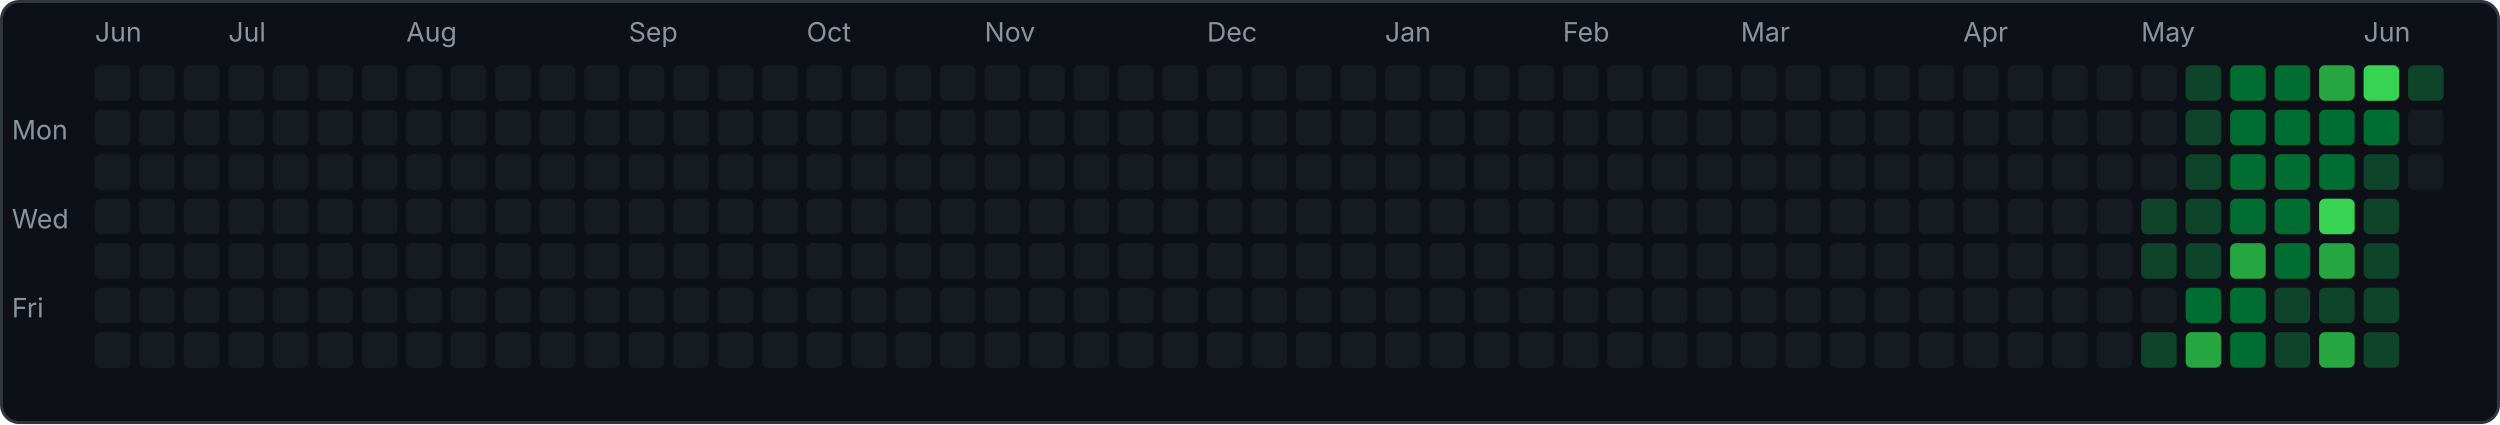
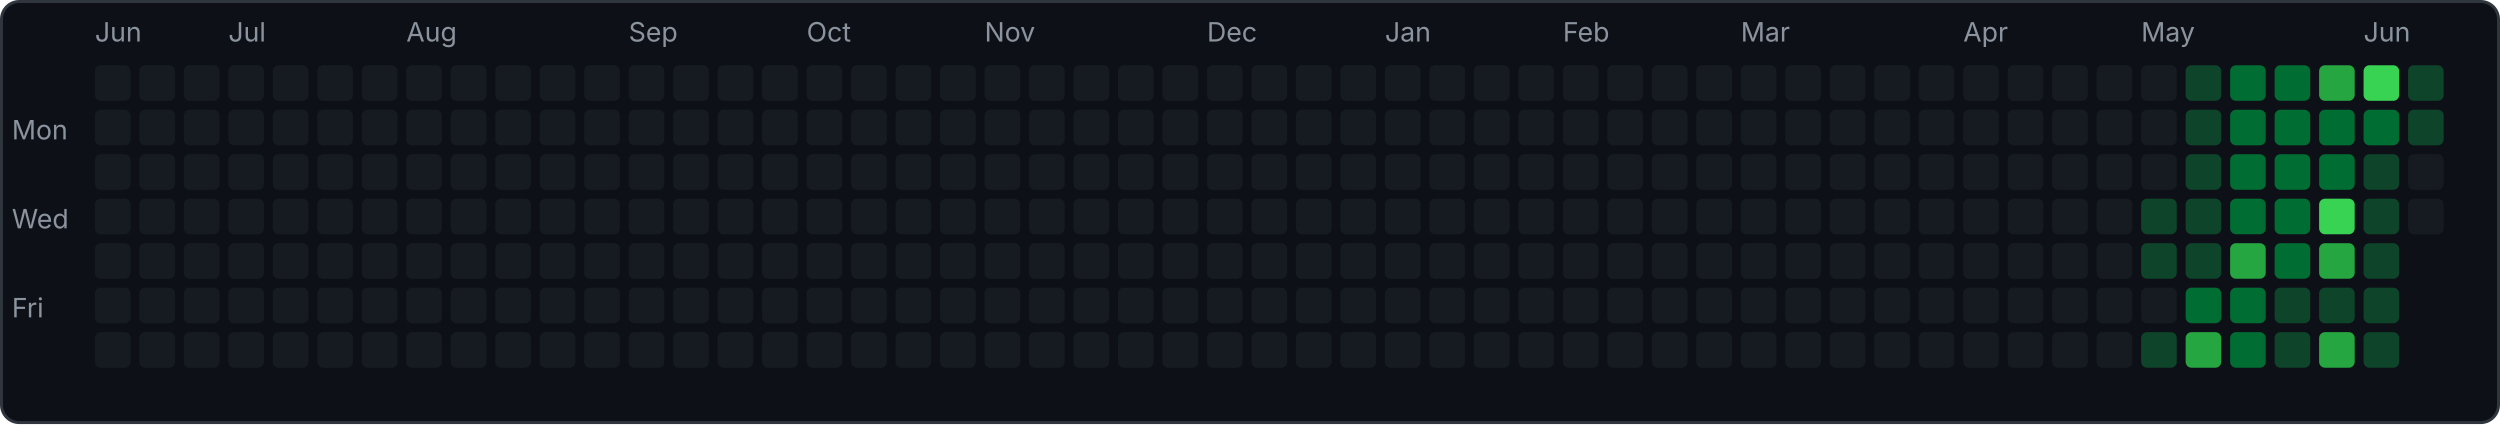
<svg xmlns="http://www.w3.org/2000/svg" width="843" height="143" viewBox="0 0 843 143">
  <rect x="0.5" y="0.5" width="842" height="142" rx="6" fill="#0d1117" stroke="#30363d" />
  <text x="4" y="47" font-family="-apple-system,sans-serif" font-size="9" fill="#8b949e">Mon</text>
  <text x="4" y="77" font-family="-apple-system,sans-serif" font-size="9" fill="#8b949e">Wed</text>
  <text x="4" y="107" font-family="-apple-system,sans-serif" font-size="9" fill="#8b949e">Fri</text>
  <rect x="32" y="22" width="12" height="12" rx="2" fill="#161b22" />
  <rect x="32" y="37" width="12" height="12" rx="2" fill="#161b22" />
  <rect x="32" y="52" width="12" height="12" rx="2" fill="#161b22" />
  <rect x="32" y="67" width="12" height="12" rx="2" fill="#161b22" />
  <rect x="32" y="82" width="12" height="12" rx="2" fill="#161b22" />
  <rect x="32" y="97" width="12" height="12" rx="2" fill="#161b22" />
  <rect x="32" y="112" width="12" height="12" rx="2" fill="#161b22" />
  <text x="32" y="14" font-family="-apple-system,sans-serif" font-size="9" fill="#8b949e">Jun</text>
  <rect x="47" y="22" width="12" height="12" rx="2" fill="#161b22" />
  <rect x="47" y="37" width="12" height="12" rx="2" fill="#161b22" />
  <rect x="47" y="52" width="12" height="12" rx="2" fill="#161b22" />
  <rect x="47" y="67" width="12" height="12" rx="2" fill="#161b22" />
  <rect x="47" y="82" width="12" height="12" rx="2" fill="#161b22" />
  <rect x="47" y="97" width="12" height="12" rx="2" fill="#161b22" />
  <rect x="47" y="112" width="12" height="12" rx="2" fill="#161b22" />
  <rect x="62" y="22" width="12" height="12" rx="2" fill="#161b22" />
  <rect x="62" y="37" width="12" height="12" rx="2" fill="#161b22" />
  <rect x="62" y="52" width="12" height="12" rx="2" fill="#161b22" />
  <rect x="62" y="67" width="12" height="12" rx="2" fill="#161b22" />
  <rect x="62" y="82" width="12" height="12" rx="2" fill="#161b22" />
  <rect x="62" y="97" width="12" height="12" rx="2" fill="#161b22" />
  <rect x="62" y="112" width="12" height="12" rx="2" fill="#161b22" />
  <rect x="77" y="22" width="12" height="12" rx="2" fill="#161b22" />
  <rect x="77" y="37" width="12" height="12" rx="2" fill="#161b22" />
  <rect x="77" y="52" width="12" height="12" rx="2" fill="#161b22" />
  <rect x="77" y="67" width="12" height="12" rx="2" fill="#161b22" />
  <rect x="77" y="82" width="12" height="12" rx="2" fill="#161b22" />
  <rect x="77" y="97" width="12" height="12" rx="2" fill="#161b22" />
  <rect x="77" y="112" width="12" height="12" rx="2" fill="#161b22" />
  <text x="77" y="14" font-family="-apple-system,sans-serif" font-size="9" fill="#8b949e">Jul</text>
  <rect x="92" y="22" width="12" height="12" rx="2" fill="#161b22" />
  <rect x="92" y="37" width="12" height="12" rx="2" fill="#161b22" />
  <rect x="92" y="52" width="12" height="12" rx="2" fill="#161b22" />
  <rect x="92" y="67" width="12" height="12" rx="2" fill="#161b22" />
  <rect x="92" y="82" width="12" height="12" rx="2" fill="#161b22" />
  <rect x="92" y="97" width="12" height="12" rx="2" fill="#161b22" />
  <rect x="92" y="112" width="12" height="12" rx="2" fill="#161b22" />
  <rect x="107" y="22" width="12" height="12" rx="2" fill="#161b22" />
  <rect x="107" y="37" width="12" height="12" rx="2" fill="#161b22" />
  <rect x="107" y="52" width="12" height="12" rx="2" fill="#161b22" />
  <rect x="107" y="67" width="12" height="12" rx="2" fill="#161b22" />
  <rect x="107" y="82" width="12" height="12" rx="2" fill="#161b22" />
  <rect x="107" y="97" width="12" height="12" rx="2" fill="#161b22" />
  <rect x="107" y="112" width="12" height="12" rx="2" fill="#161b22" />
  <rect x="122" y="22" width="12" height="12" rx="2" fill="#161b22" />
  <rect x="122" y="37" width="12" height="12" rx="2" fill="#161b22" />
  <rect x="122" y="52" width="12" height="12" rx="2" fill="#161b22" />
  <rect x="122" y="67" width="12" height="12" rx="2" fill="#161b22" />
  <rect x="122" y="82" width="12" height="12" rx="2" fill="#161b22" />
  <rect x="122" y="97" width="12" height="12" rx="2" fill="#161b22" />
  <rect x="122" y="112" width="12" height="12" rx="2" fill="#161b22" />
  <rect x="137" y="22" width="12" height="12" rx="2" fill="#161b22" />
  <rect x="137" y="37" width="12" height="12" rx="2" fill="#161b22" />
  <rect x="137" y="52" width="12" height="12" rx="2" fill="#161b22" />
  <rect x="137" y="67" width="12" height="12" rx="2" fill="#161b22" />
  <rect x="137" y="82" width="12" height="12" rx="2" fill="#161b22" />
  <rect x="137" y="97" width="12" height="12" rx="2" fill="#161b22" />
  <rect x="137" y="112" width="12" height="12" rx="2" fill="#161b22" />
  <text x="137" y="14" font-family="-apple-system,sans-serif" font-size="9" fill="#8b949e">Aug</text>
  <rect x="152" y="22" width="12" height="12" rx="2" fill="#161b22" />
  <rect x="152" y="37" width="12" height="12" rx="2" fill="#161b22" />
  <rect x="152" y="52" width="12" height="12" rx="2" fill="#161b22" />
  <rect x="152" y="67" width="12" height="12" rx="2" fill="#161b22" />
  <rect x="152" y="82" width="12" height="12" rx="2" fill="#161b22" />
  <rect x="152" y="97" width="12" height="12" rx="2" fill="#161b22" />
  <rect x="152" y="112" width="12" height="12" rx="2" fill="#161b22" />
  <rect x="167" y="22" width="12" height="12" rx="2" fill="#161b22" />
  <rect x="167" y="37" width="12" height="12" rx="2" fill="#161b22" />
  <rect x="167" y="52" width="12" height="12" rx="2" fill="#161b22" />
  <rect x="167" y="67" width="12" height="12" rx="2" fill="#161b22" />
  <rect x="167" y="82" width="12" height="12" rx="2" fill="#161b22" />
  <rect x="167" y="97" width="12" height="12" rx="2" fill="#161b22" />
  <rect x="167" y="112" width="12" height="12" rx="2" fill="#161b22" />
  <rect x="182" y="22" width="12" height="12" rx="2" fill="#161b22" />
  <rect x="182" y="37" width="12" height="12" rx="2" fill="#161b22" />
  <rect x="182" y="52" width="12" height="12" rx="2" fill="#161b22" />
  <rect x="182" y="67" width="12" height="12" rx="2" fill="#161b22" />
  <rect x="182" y="82" width="12" height="12" rx="2" fill="#161b22" />
  <rect x="182" y="97" width="12" height="12" rx="2" fill="#161b22" />
  <rect x="182" y="112" width="12" height="12" rx="2" fill="#161b22" />
  <rect x="197" y="22" width="12" height="12" rx="2" fill="#161b22" />
  <rect x="197" y="37" width="12" height="12" rx="2" fill="#161b22" />
  <rect x="197" y="52" width="12" height="12" rx="2" fill="#161b22" />
  <rect x="197" y="67" width="12" height="12" rx="2" fill="#161b22" />
  <rect x="197" y="82" width="12" height="12" rx="2" fill="#161b22" />
  <rect x="197" y="97" width="12" height="12" rx="2" fill="#161b22" />
  <rect x="197" y="112" width="12" height="12" rx="2" fill="#161b22" />
  <rect x="212" y="22" width="12" height="12" rx="2" fill="#161b22" />
  <rect x="212" y="37" width="12" height="12" rx="2" fill="#161b22" />
  <rect x="212" y="52" width="12" height="12" rx="2" fill="#161b22" />
  <rect x="212" y="67" width="12" height="12" rx="2" fill="#161b22" />
  <rect x="212" y="82" width="12" height="12" rx="2" fill="#161b22" />
  <rect x="212" y="97" width="12" height="12" rx="2" fill="#161b22" />
  <rect x="212" y="112" width="12" height="12" rx="2" fill="#161b22" />
  <text x="212" y="14" font-family="-apple-system,sans-serif" font-size="9" fill="#8b949e">Sep</text>
  <rect x="227" y="22" width="12" height="12" rx="2" fill="#161b22" />
  <rect x="227" y="37" width="12" height="12" rx="2" fill="#161b22" />
  <rect x="227" y="52" width="12" height="12" rx="2" fill="#161b22" />
  <rect x="227" y="67" width="12" height="12" rx="2" fill="#161b22" />
  <rect x="227" y="82" width="12" height="12" rx="2" fill="#161b22" />
  <rect x="227" y="97" width="12" height="12" rx="2" fill="#161b22" />
  <rect x="227" y="112" width="12" height="12" rx="2" fill="#161b22" />
  <rect x="242" y="22" width="12" height="12" rx="2" fill="#161b22" />
  <rect x="242" y="37" width="12" height="12" rx="2" fill="#161b22" />
  <rect x="242" y="52" width="12" height="12" rx="2" fill="#161b22" />
  <rect x="242" y="67" width="12" height="12" rx="2" fill="#161b22" />
  <rect x="242" y="82" width="12" height="12" rx="2" fill="#161b22" />
  <rect x="242" y="97" width="12" height="12" rx="2" fill="#161b22" />
  <rect x="242" y="112" width="12" height="12" rx="2" fill="#161b22" />
  <rect x="257" y="22" width="12" height="12" rx="2" fill="#161b22" />
  <rect x="257" y="37" width="12" height="12" rx="2" fill="#161b22" />
  <rect x="257" y="52" width="12" height="12" rx="2" fill="#161b22" />
  <rect x="257" y="67" width="12" height="12" rx="2" fill="#161b22" />
  <rect x="257" y="82" width="12" height="12" rx="2" fill="#161b22" />
  <rect x="257" y="97" width="12" height="12" rx="2" fill="#161b22" />
  <rect x="257" y="112" width="12" height="12" rx="2" fill="#161b22" />
  <rect x="272" y="22" width="12" height="12" rx="2" fill="#161b22" />
  <rect x="272" y="37" width="12" height="12" rx="2" fill="#161b22" />
  <rect x="272" y="52" width="12" height="12" rx="2" fill="#161b22" />
  <rect x="272" y="67" width="12" height="12" rx="2" fill="#161b22" />
  <rect x="272" y="82" width="12" height="12" rx="2" fill="#161b22" />
  <rect x="272" y="97" width="12" height="12" rx="2" fill="#161b22" />
  <rect x="272" y="112" width="12" height="12" rx="2" fill="#161b22" />
  <text x="272" y="14" font-family="-apple-system,sans-serif" font-size="9" fill="#8b949e">Oct</text>
  <rect x="287" y="22" width="12" height="12" rx="2" fill="#161b22" />
  <rect x="287" y="37" width="12" height="12" rx="2" fill="#161b22" />
  <rect x="287" y="52" width="12" height="12" rx="2" fill="#161b22" />
  <rect x="287" y="67" width="12" height="12" rx="2" fill="#161b22" />
  <rect x="287" y="82" width="12" height="12" rx="2" fill="#161b22" />
  <rect x="287" y="97" width="12" height="12" rx="2" fill="#161b22" />
  <rect x="287" y="112" width="12" height="12" rx="2" fill="#161b22" />
  <rect x="302" y="22" width="12" height="12" rx="2" fill="#161b22" />
  <rect x="302" y="37" width="12" height="12" rx="2" fill="#161b22" />
  <rect x="302" y="52" width="12" height="12" rx="2" fill="#161b22" />
  <rect x="302" y="67" width="12" height="12" rx="2" fill="#161b22" />
  <rect x="302" y="82" width="12" height="12" rx="2" fill="#161b22" />
  <rect x="302" y="97" width="12" height="12" rx="2" fill="#161b22" />
  <rect x="302" y="112" width="12" height="12" rx="2" fill="#161b22" />
  <rect x="317" y="22" width="12" height="12" rx="2" fill="#161b22" />
  <rect x="317" y="37" width="12" height="12" rx="2" fill="#161b22" />
  <rect x="317" y="52" width="12" height="12" rx="2" fill="#161b22" />
  <rect x="317" y="67" width="12" height="12" rx="2" fill="#161b22" />
  <rect x="317" y="82" width="12" height="12" rx="2" fill="#161b22" />
  <rect x="317" y="97" width="12" height="12" rx="2" fill="#161b22" />
  <rect x="317" y="112" width="12" height="12" rx="2" fill="#161b22" />
  <rect x="332" y="22" width="12" height="12" rx="2" fill="#161b22" />
  <rect x="332" y="37" width="12" height="12" rx="2" fill="#161b22" />
  <rect x="332" y="52" width="12" height="12" rx="2" fill="#161b22" />
  <rect x="332" y="67" width="12" height="12" rx="2" fill="#161b22" />
  <rect x="332" y="82" width="12" height="12" rx="2" fill="#161b22" />
  <rect x="332" y="97" width="12" height="12" rx="2" fill="#161b22" />
  <rect x="332" y="112" width="12" height="12" rx="2" fill="#161b22" />
  <text x="332" y="14" font-family="-apple-system,sans-serif" font-size="9" fill="#8b949e">Nov</text>
  <rect x="347" y="22" width="12" height="12" rx="2" fill="#161b22" />
  <rect x="347" y="37" width="12" height="12" rx="2" fill="#161b22" />
  <rect x="347" y="52" width="12" height="12" rx="2" fill="#161b22" />
  <rect x="347" y="67" width="12" height="12" rx="2" fill="#161b22" />
  <rect x="347" y="82" width="12" height="12" rx="2" fill="#161b22" />
  <rect x="347" y="97" width="12" height="12" rx="2" fill="#161b22" />
  <rect x="347" y="112" width="12" height="12" rx="2" fill="#161b22" />
  <rect x="362" y="22" width="12" height="12" rx="2" fill="#161b22" />
  <rect x="362" y="37" width="12" height="12" rx="2" fill="#161b22" />
  <rect x="362" y="52" width="12" height="12" rx="2" fill="#161b22" />
  <rect x="362" y="67" width="12" height="12" rx="2" fill="#161b22" />
  <rect x="362" y="82" width="12" height="12" rx="2" fill="#161b22" />
  <rect x="362" y="97" width="12" height="12" rx="2" fill="#161b22" />
  <rect x="362" y="112" width="12" height="12" rx="2" fill="#161b22" />
  <rect x="377" y="22" width="12" height="12" rx="2" fill="#161b22" />
  <rect x="377" y="37" width="12" height="12" rx="2" fill="#161b22" />
  <rect x="377" y="52" width="12" height="12" rx="2" fill="#161b22" />
  <rect x="377" y="67" width="12" height="12" rx="2" fill="#161b22" />
  <rect x="377" y="82" width="12" height="12" rx="2" fill="#161b22" />
  <rect x="377" y="97" width="12" height="12" rx="2" fill="#161b22" />
  <rect x="377" y="112" width="12" height="12" rx="2" fill="#161b22" />
  <rect x="392" y="22" width="12" height="12" rx="2" fill="#161b22" />
  <rect x="392" y="37" width="12" height="12" rx="2" fill="#161b22" />
  <rect x="392" y="52" width="12" height="12" rx="2" fill="#161b22" />
  <rect x="392" y="67" width="12" height="12" rx="2" fill="#161b22" />
  <rect x="392" y="82" width="12" height="12" rx="2" fill="#161b22" />
  <rect x="392" y="97" width="12" height="12" rx="2" fill="#161b22" />
  <rect x="392" y="112" width="12" height="12" rx="2" fill="#161b22" />
  <rect x="407" y="22" width="12" height="12" rx="2" fill="#161b22" />
  <rect x="407" y="37" width="12" height="12" rx="2" fill="#161b22" />
  <rect x="407" y="52" width="12" height="12" rx="2" fill="#161b22" />
  <rect x="407" y="67" width="12" height="12" rx="2" fill="#161b22" />
  <rect x="407" y="82" width="12" height="12" rx="2" fill="#161b22" />
  <rect x="407" y="97" width="12" height="12" rx="2" fill="#161b22" />
  <rect x="407" y="112" width="12" height="12" rx="2" fill="#161b22" />
  <text x="407" y="14" font-family="-apple-system,sans-serif" font-size="9" fill="#8b949e">Dec</text>
  <rect x="422" y="22" width="12" height="12" rx="2" fill="#161b22" />
  <rect x="422" y="37" width="12" height="12" rx="2" fill="#161b22" />
  <rect x="422" y="52" width="12" height="12" rx="2" fill="#161b22" />
  <rect x="422" y="67" width="12" height="12" rx="2" fill="#161b22" />
  <rect x="422" y="82" width="12" height="12" rx="2" fill="#161b22" />
  <rect x="422" y="97" width="12" height="12" rx="2" fill="#161b22" />
  <rect x="422" y="112" width="12" height="12" rx="2" fill="#161b22" />
  <rect x="437" y="22" width="12" height="12" rx="2" fill="#161b22" />
  <rect x="437" y="37" width="12" height="12" rx="2" fill="#161b22" />
  <rect x="437" y="52" width="12" height="12" rx="2" fill="#161b22" />
  <rect x="437" y="67" width="12" height="12" rx="2" fill="#161b22" />
  <rect x="437" y="82" width="12" height="12" rx="2" fill="#161b22" />
  <rect x="437" y="97" width="12" height="12" rx="2" fill="#161b22" />
  <rect x="437" y="112" width="12" height="12" rx="2" fill="#161b22" />
  <rect x="452" y="22" width="12" height="12" rx="2" fill="#161b22" />
  <rect x="452" y="37" width="12" height="12" rx="2" fill="#161b22" />
  <rect x="452" y="52" width="12" height="12" rx="2" fill="#161b22" />
  <rect x="452" y="67" width="12" height="12" rx="2" fill="#161b22" />
  <rect x="452" y="82" width="12" height="12" rx="2" fill="#161b22" />
  <rect x="452" y="97" width="12" height="12" rx="2" fill="#161b22" />
  <rect x="452" y="112" width="12" height="12" rx="2" fill="#161b22" />
  <rect x="467" y="22" width="12" height="12" rx="2" fill="#161b22" />
  <rect x="467" y="37" width="12" height="12" rx="2" fill="#161b22" />
  <rect x="467" y="52" width="12" height="12" rx="2" fill="#161b22" />
  <rect x="467" y="67" width="12" height="12" rx="2" fill="#161b22" />
  <rect x="467" y="82" width="12" height="12" rx="2" fill="#161b22" />
  <rect x="467" y="97" width="12" height="12" rx="2" fill="#161b22" />
  <rect x="467" y="112" width="12" height="12" rx="2" fill="#161b22" />
  <text x="467" y="14" font-family="-apple-system,sans-serif" font-size="9" fill="#8b949e">Jan</text>
  <rect x="482" y="22" width="12" height="12" rx="2" fill="#161b22" />
  <rect x="482" y="37" width="12" height="12" rx="2" fill="#161b22" />
  <rect x="482" y="52" width="12" height="12" rx="2" fill="#161b22" />
  <rect x="482" y="67" width="12" height="12" rx="2" fill="#161b22" />
  <rect x="482" y="82" width="12" height="12" rx="2" fill="#161b22" />
  <rect x="482" y="97" width="12" height="12" rx="2" fill="#161b22" />
  <rect x="482" y="112" width="12" height="12" rx="2" fill="#161b22" />
  <rect x="497" y="22" width="12" height="12" rx="2" fill="#161b22" />
  <rect x="497" y="37" width="12" height="12" rx="2" fill="#161b22" />
  <rect x="497" y="52" width="12" height="12" rx="2" fill="#161b22" />
  <rect x="497" y="67" width="12" height="12" rx="2" fill="#161b22" />
  <rect x="497" y="82" width="12" height="12" rx="2" fill="#161b22" />
  <rect x="497" y="97" width="12" height="12" rx="2" fill="#161b22" />
  <rect x="497" y="112" width="12" height="12" rx="2" fill="#161b22" />
  <rect x="512" y="22" width="12" height="12" rx="2" fill="#161b22" />
  <rect x="512" y="37" width="12" height="12" rx="2" fill="#161b22" />
  <rect x="512" y="52" width="12" height="12" rx="2" fill="#161b22" />
  <rect x="512" y="67" width="12" height="12" rx="2" fill="#161b22" />
  <rect x="512" y="82" width="12" height="12" rx="2" fill="#161b22" />
  <rect x="512" y="97" width="12" height="12" rx="2" fill="#161b22" />
  <rect x="512" y="112" width="12" height="12" rx="2" fill="#161b22" />
  <rect x="527" y="22" width="12" height="12" rx="2" fill="#161b22" />
  <rect x="527" y="37" width="12" height="12" rx="2" fill="#161b22" />
  <rect x="527" y="52" width="12" height="12" rx="2" fill="#161b22" />
  <rect x="527" y="67" width="12" height="12" rx="2" fill="#161b22" />
  <rect x="527" y="82" width="12" height="12" rx="2" fill="#161b22" />
  <rect x="527" y="97" width="12" height="12" rx="2" fill="#161b22" />
  <rect x="527" y="112" width="12" height="12" rx="2" fill="#161b22" />
  <text x="527" y="14" font-family="-apple-system,sans-serif" font-size="9" fill="#8b949e">Feb</text>
  <rect x="542" y="22" width="12" height="12" rx="2" fill="#161b22" />
  <rect x="542" y="37" width="12" height="12" rx="2" fill="#161b22" />
  <rect x="542" y="52" width="12" height="12" rx="2" fill="#161b22" />
  <rect x="542" y="67" width="12" height="12" rx="2" fill="#161b22" />
  <rect x="542" y="82" width="12" height="12" rx="2" fill="#161b22" />
  <rect x="542" y="97" width="12" height="12" rx="2" fill="#161b22" />
  <rect x="542" y="112" width="12" height="12" rx="2" fill="#161b22" />
  <rect x="557" y="22" width="12" height="12" rx="2" fill="#161b22" />
  <rect x="557" y="37" width="12" height="12" rx="2" fill="#161b22" />
  <rect x="557" y="52" width="12" height="12" rx="2" fill="#161b22" />
  <rect x="557" y="67" width="12" height="12" rx="2" fill="#161b22" />
  <rect x="557" y="82" width="12" height="12" rx="2" fill="#161b22" />
  <rect x="557" y="97" width="12" height="12" rx="2" fill="#161b22" />
  <rect x="557" y="112" width="12" height="12" rx="2" fill="#161b22" />
  <rect x="572" y="22" width="12" height="12" rx="2" fill="#161b22" />
  <rect x="572" y="37" width="12" height="12" rx="2" fill="#161b22" />
  <rect x="572" y="52" width="12" height="12" rx="2" fill="#161b22" />
  <rect x="572" y="67" width="12" height="12" rx="2" fill="#161b22" />
  <rect x="572" y="82" width="12" height="12" rx="2" fill="#161b22" />
  <rect x="572" y="97" width="12" height="12" rx="2" fill="#161b22" />
  <rect x="572" y="112" width="12" height="12" rx="2" fill="#161b22" />
  <rect x="587" y="22" width="12" height="12" rx="2" fill="#161b22" />
  <rect x="587" y="37" width="12" height="12" rx="2" fill="#161b22" />
  <rect x="587" y="52" width="12" height="12" rx="2" fill="#161b22" />
  <rect x="587" y="67" width="12" height="12" rx="2" fill="#161b22" />
  <rect x="587" y="82" width="12" height="12" rx="2" fill="#161b22" />
  <rect x="587" y="97" width="12" height="12" rx="2" fill="#161b22" />
  <rect x="587" y="112" width="12" height="12" rx="2" fill="#161b22" />
  <text x="587" y="14" font-family="-apple-system,sans-serif" font-size="9" fill="#8b949e">Mar</text>
  <rect x="602" y="22" width="12" height="12" rx="2" fill="#161b22" />
  <rect x="602" y="37" width="12" height="12" rx="2" fill="#161b22" />
  <rect x="602" y="52" width="12" height="12" rx="2" fill="#161b22" />
  <rect x="602" y="67" width="12" height="12" rx="2" fill="#161b22" />
  <rect x="602" y="82" width="12" height="12" rx="2" fill="#161b22" />
  <rect x="602" y="97" width="12" height="12" rx="2" fill="#161b22" />
  <rect x="602" y="112" width="12" height="12" rx="2" fill="#161b22" />
  <rect x="617" y="22" width="12" height="12" rx="2" fill="#161b22" />
  <rect x="617" y="37" width="12" height="12" rx="2" fill="#161b22" />
  <rect x="617" y="52" width="12" height="12" rx="2" fill="#161b22" />
  <rect x="617" y="67" width="12" height="12" rx="2" fill="#161b22" />
  <rect x="617" y="82" width="12" height="12" rx="2" fill="#161b22" />
  <rect x="617" y="97" width="12" height="12" rx="2" fill="#161b22" />
  <rect x="617" y="112" width="12" height="12" rx="2" fill="#161b22" />
  <rect x="632" y="22" width="12" height="12" rx="2" fill="#161b22" />
  <rect x="632" y="37" width="12" height="12" rx="2" fill="#161b22" />
  <rect x="632" y="52" width="12" height="12" rx="2" fill="#161b22" />
  <rect x="632" y="67" width="12" height="12" rx="2" fill="#161b22" />
  <rect x="632" y="82" width="12" height="12" rx="2" fill="#161b22" />
  <rect x="632" y="97" width="12" height="12" rx="2" fill="#161b22" />
  <rect x="632" y="112" width="12" height="12" rx="2" fill="#161b22" />
  <rect x="647" y="22" width="12" height="12" rx="2" fill="#161b22" />
  <rect x="647" y="37" width="12" height="12" rx="2" fill="#161b22" />
  <rect x="647" y="52" width="12" height="12" rx="2" fill="#161b22" />
  <rect x="647" y="67" width="12" height="12" rx="2" fill="#161b22" />
  <rect x="647" y="82" width="12" height="12" rx="2" fill="#161b22" />
  <rect x="647" y="97" width="12" height="12" rx="2" fill="#161b22" />
  <rect x="647" y="112" width="12" height="12" rx="2" fill="#161b22" />
  <rect x="662" y="22" width="12" height="12" rx="2" fill="#161b22" />
  <rect x="662" y="37" width="12" height="12" rx="2" fill="#161b22" />
  <rect x="662" y="52" width="12" height="12" rx="2" fill="#161b22" />
  <rect x="662" y="67" width="12" height="12" rx="2" fill="#161b22" />
  <rect x="662" y="82" width="12" height="12" rx="2" fill="#161b22" />
  <rect x="662" y="97" width="12" height="12" rx="2" fill="#161b22" />
  <rect x="662" y="112" width="12" height="12" rx="2" fill="#161b22" />
  <text x="662" y="14" font-family="-apple-system,sans-serif" font-size="9" fill="#8b949e">Apr</text>
  <rect x="677" y="22" width="12" height="12" rx="2" fill="#161b22" />
  <rect x="677" y="37" width="12" height="12" rx="2" fill="#161b22" />
  <rect x="677" y="52" width="12" height="12" rx="2" fill="#161b22" />
  <rect x="677" y="67" width="12" height="12" rx="2" fill="#161b22" />
  <rect x="677" y="82" width="12" height="12" rx="2" fill="#161b22" />
  <rect x="677" y="97" width="12" height="12" rx="2" fill="#161b22" />
  <rect x="677" y="112" width="12" height="12" rx="2" fill="#161b22" />
  <rect x="692" y="22" width="12" height="12" rx="2" fill="#161b22" />
  <rect x="692" y="37" width="12" height="12" rx="2" fill="#161b22" />
  <rect x="692" y="52" width="12" height="12" rx="2" fill="#161b22" />
  <rect x="692" y="67" width="12" height="12" rx="2" fill="#161b22" />
  <rect x="692" y="82" width="12" height="12" rx="2" fill="#161b22" />
  <rect x="692" y="97" width="12" height="12" rx="2" fill="#161b22" />
  <rect x="692" y="112" width="12" height="12" rx="2" fill="#161b22" />
  <rect x="707" y="22" width="12" height="12" rx="2" fill="#161b22" />
  <rect x="707" y="37" width="12" height="12" rx="2" fill="#161b22" />
  <rect x="707" y="52" width="12" height="12" rx="2" fill="#161b22" />
  <rect x="707" y="67" width="12" height="12" rx="2" fill="#161b22" />
  <rect x="707" y="82" width="12" height="12" rx="2" fill="#161b22" />
  <rect x="707" y="97" width="12" height="12" rx="2" fill="#161b22" />
  <rect x="707" y="112" width="12" height="12" rx="2" fill="#161b22" />
  <rect x="722" y="22" width="12" height="12" rx="2" fill="#161b22" />
  <rect x="722" y="37" width="12" height="12" rx="2" fill="#161b22" />
  <rect x="722" y="52" width="12" height="12" rx="2" fill="#161b22" />
  <rect x="722" y="67" width="12" height="12" rx="2" fill="#0e4429" />
  <rect x="722" y="82" width="12" height="12" rx="2" fill="#0e4429" />
  <rect x="722" y="97" width="12" height="12" rx="2" fill="#161b22" />
  <rect x="722" y="112" width="12" height="12" rx="2" fill="#0e4429" />
  <text x="722" y="14" font-family="-apple-system,sans-serif" font-size="9" fill="#8b949e">May</text>
  <rect x="737" y="22" width="12" height="12" rx="2" fill="#0e4429" />
  <rect x="737" y="37" width="12" height="12" rx="2" fill="#0e4429" />
  <rect x="737" y="52" width="12" height="12" rx="2" fill="#0e4429" />
  <rect x="737" y="67" width="12" height="12" rx="2" fill="#0e4429" />
  <rect x="737" y="82" width="12" height="12" rx="2" fill="#0e4429" />
  <rect x="737" y="97" width="12" height="12" rx="2" fill="#006d32" />
  <rect x="737" y="112" width="12" height="12" rx="2" fill="#26a641" />
  <rect x="752" y="22" width="12" height="12" rx="2" fill="#006d32" />
  <rect x="752" y="37" width="12" height="12" rx="2" fill="#006d32" />
  <rect x="752" y="52" width="12" height="12" rx="2" fill="#006d32" />
  <rect x="752" y="67" width="12" height="12" rx="2" fill="#006d32" />
  <rect x="752" y="82" width="12" height="12" rx="2" fill="#26a641" />
  <rect x="752" y="97" width="12" height="12" rx="2" fill="#006d32" />
  <rect x="752" y="112" width="12" height="12" rx="2" fill="#006d32" />
  <rect x="767" y="22" width="12" height="12" rx="2" fill="#006d32" />
  <rect x="767" y="37" width="12" height="12" rx="2" fill="#006d32" />
  <rect x="767" y="52" width="12" height="12" rx="2" fill="#006d32" />
  <rect x="767" y="67" width="12" height="12" rx="2" fill="#006d32" />
  <rect x="767" y="82" width="12" height="12" rx="2" fill="#006d32" />
  <rect x="767" y="97" width="12" height="12" rx="2" fill="#0e4429" />
  <rect x="767" y="112" width="12" height="12" rx="2" fill="#0e4429" />
  <rect x="782" y="22" width="12" height="12" rx="2" fill="#26a641" />
  <rect x="782" y="37" width="12" height="12" rx="2" fill="#006d32" />
  <rect x="782" y="52" width="12" height="12" rx="2" fill="#006d32" />
  <rect x="782" y="67" width="12" height="12" rx="2" fill="#39d353" />
  <rect x="782" y="82" width="12" height="12" rx="2" fill="#26a641" />
  <rect x="782" y="97" width="12" height="12" rx="2" fill="#0e4429" />
  <rect x="782" y="112" width="12" height="12" rx="2" fill="#26a641" />
  <rect x="797" y="22" width="12" height="12" rx="2" fill="#39d353" />
  <rect x="797" y="37" width="12" height="12" rx="2" fill="#006d32" />
  <rect x="797" y="52" width="12" height="12" rx="2" fill="#0e4429" />
  <rect x="797" y="67" width="12" height="12" rx="2" fill="#0e4429" />
  <rect x="797" y="82" width="12" height="12" rx="2" fill="#0e4429" />
  <rect x="797" y="97" width="12" height="12" rx="2" fill="#0e4429" />
  <rect x="797" y="112" width="12" height="12" rx="2" fill="#0e4429" />
  <text x="797" y="14" font-family="-apple-system,sans-serif" font-size="9" fill="#8b949e">Jun</text>
  <rect x="812" y="22" width="12" height="12" rx="2" fill="#0e4429" />
-   <rect x="812" y="37" width="12" height="12" rx="2" fill="#161b22" />
+   <rect x="812" y="37" width="12" height="12" rx="2" fill="#0e4429" />
  <rect x="812" y="52" width="12" height="12" rx="2" fill="#161b22" />
+   <rect x="812" y="67" width="12" height="12" rx="2" fill="#161b22" />
</svg>
